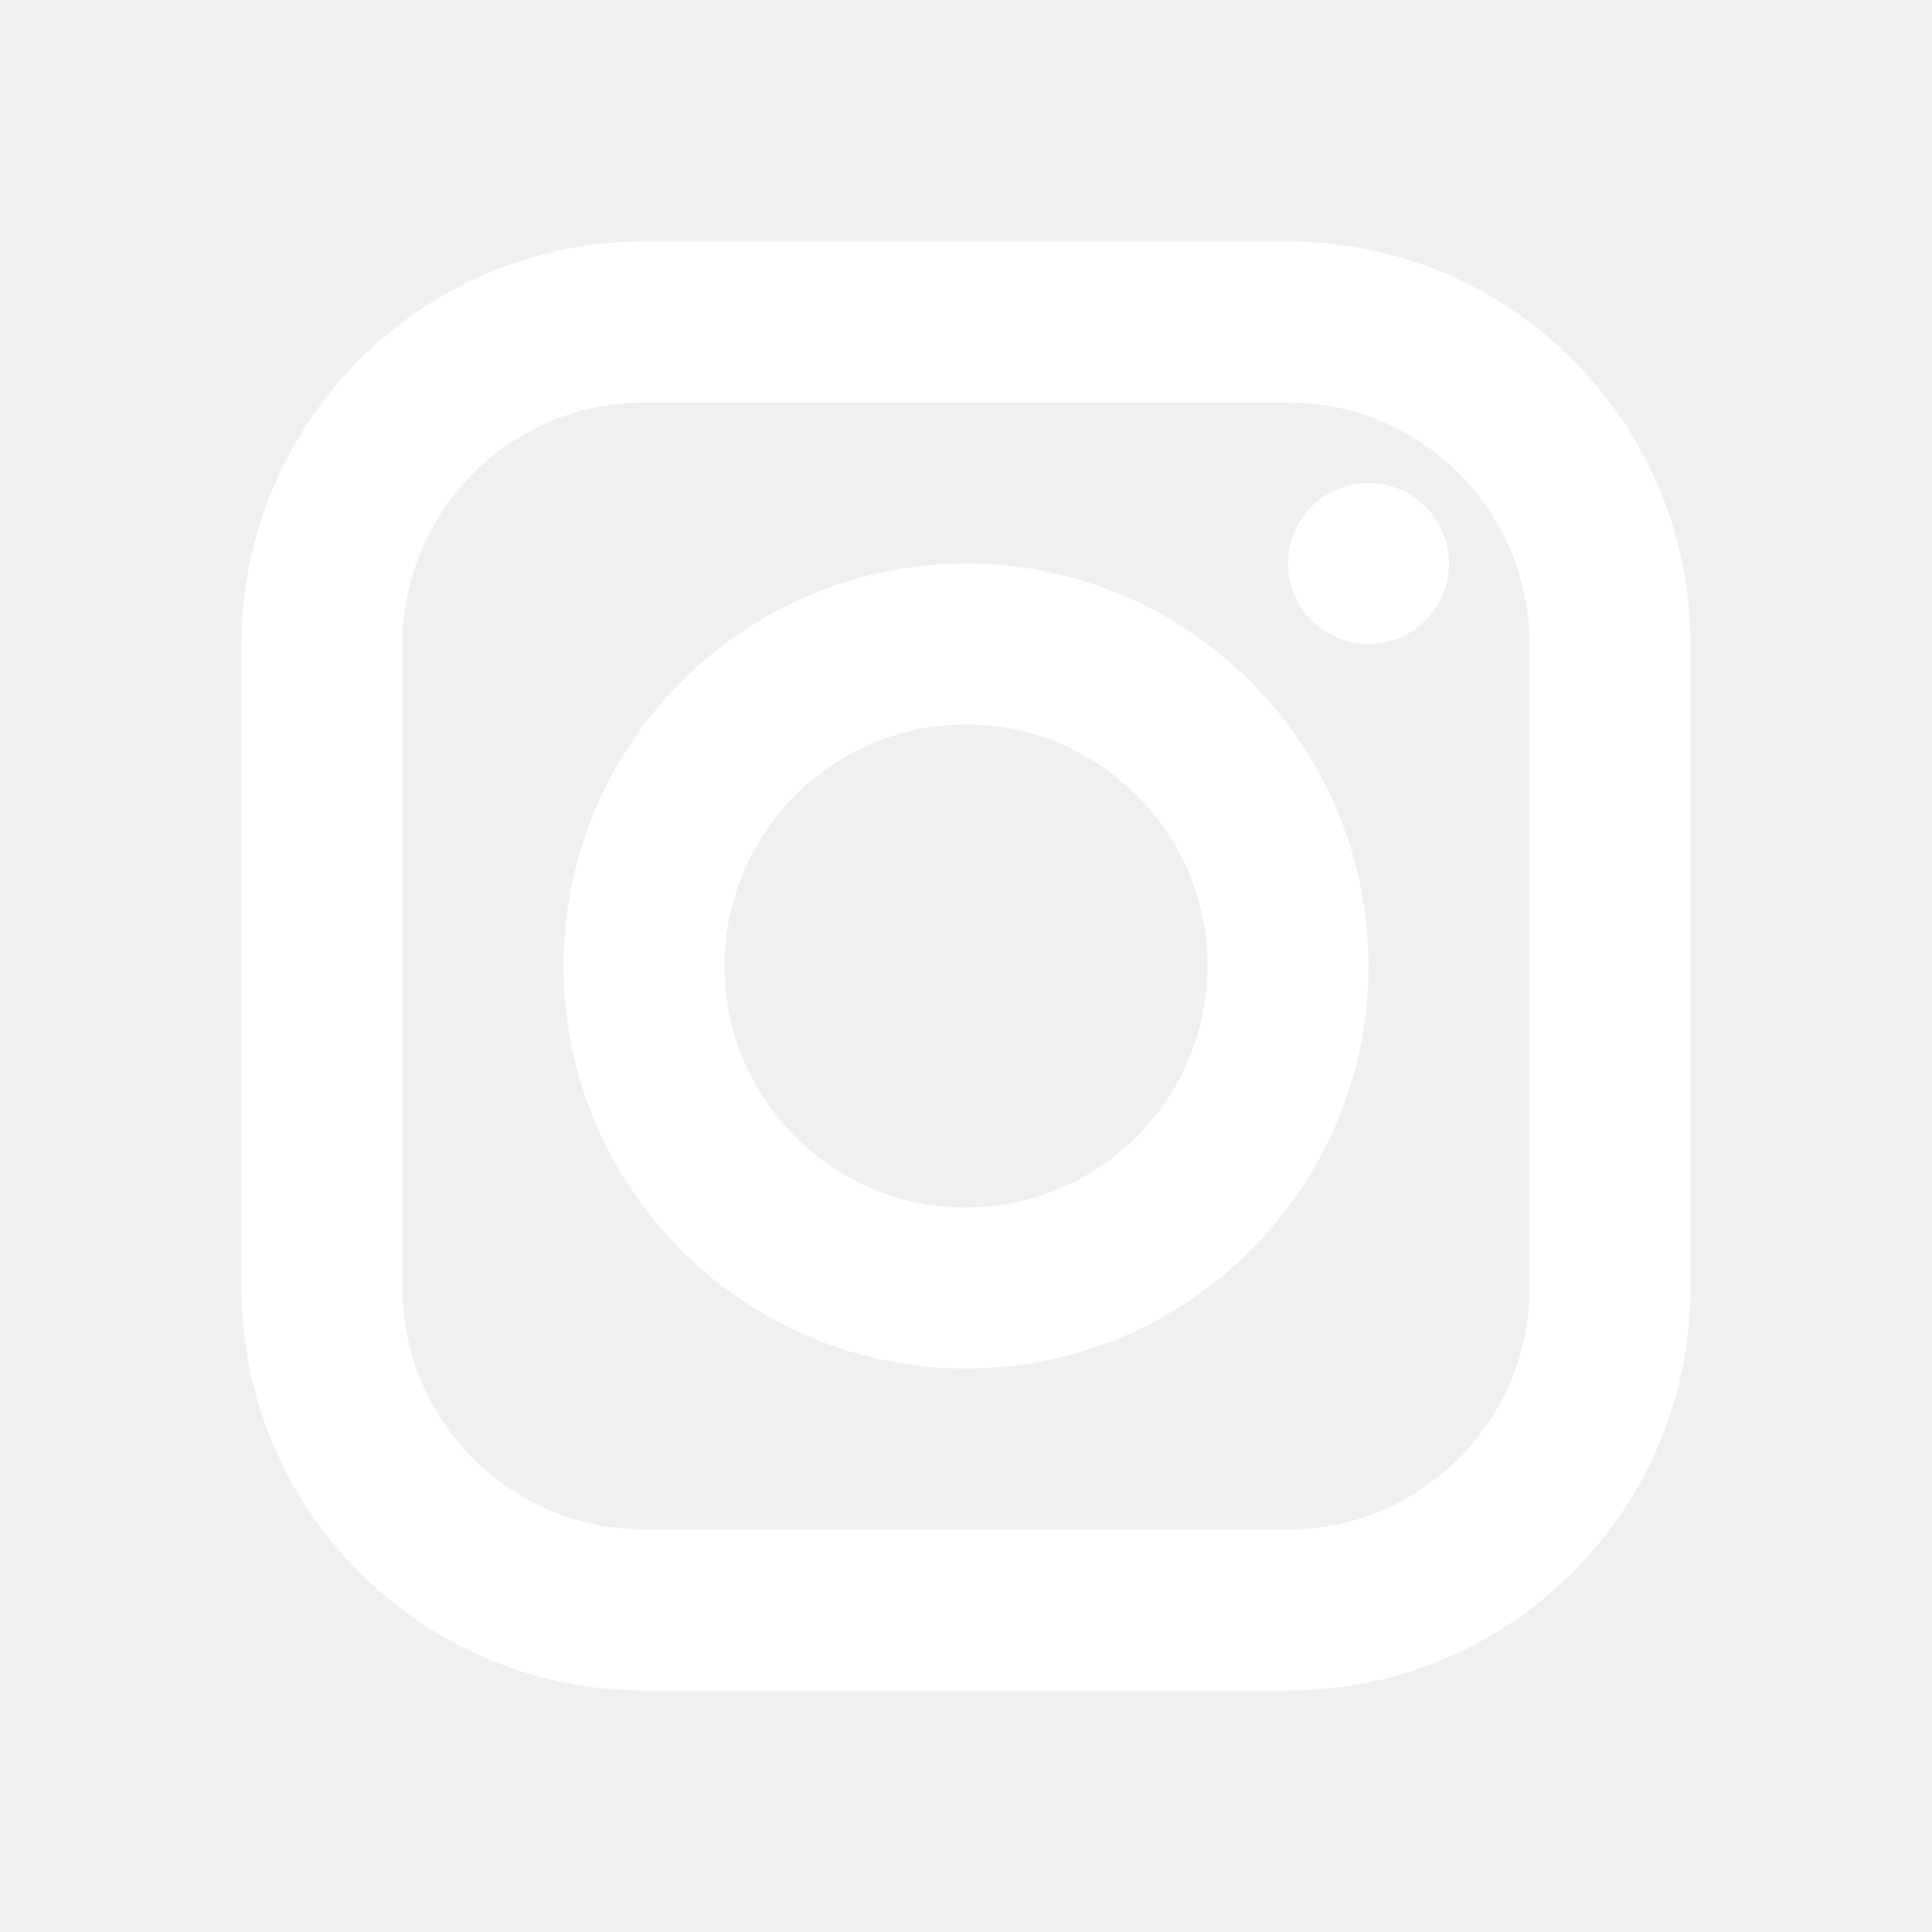
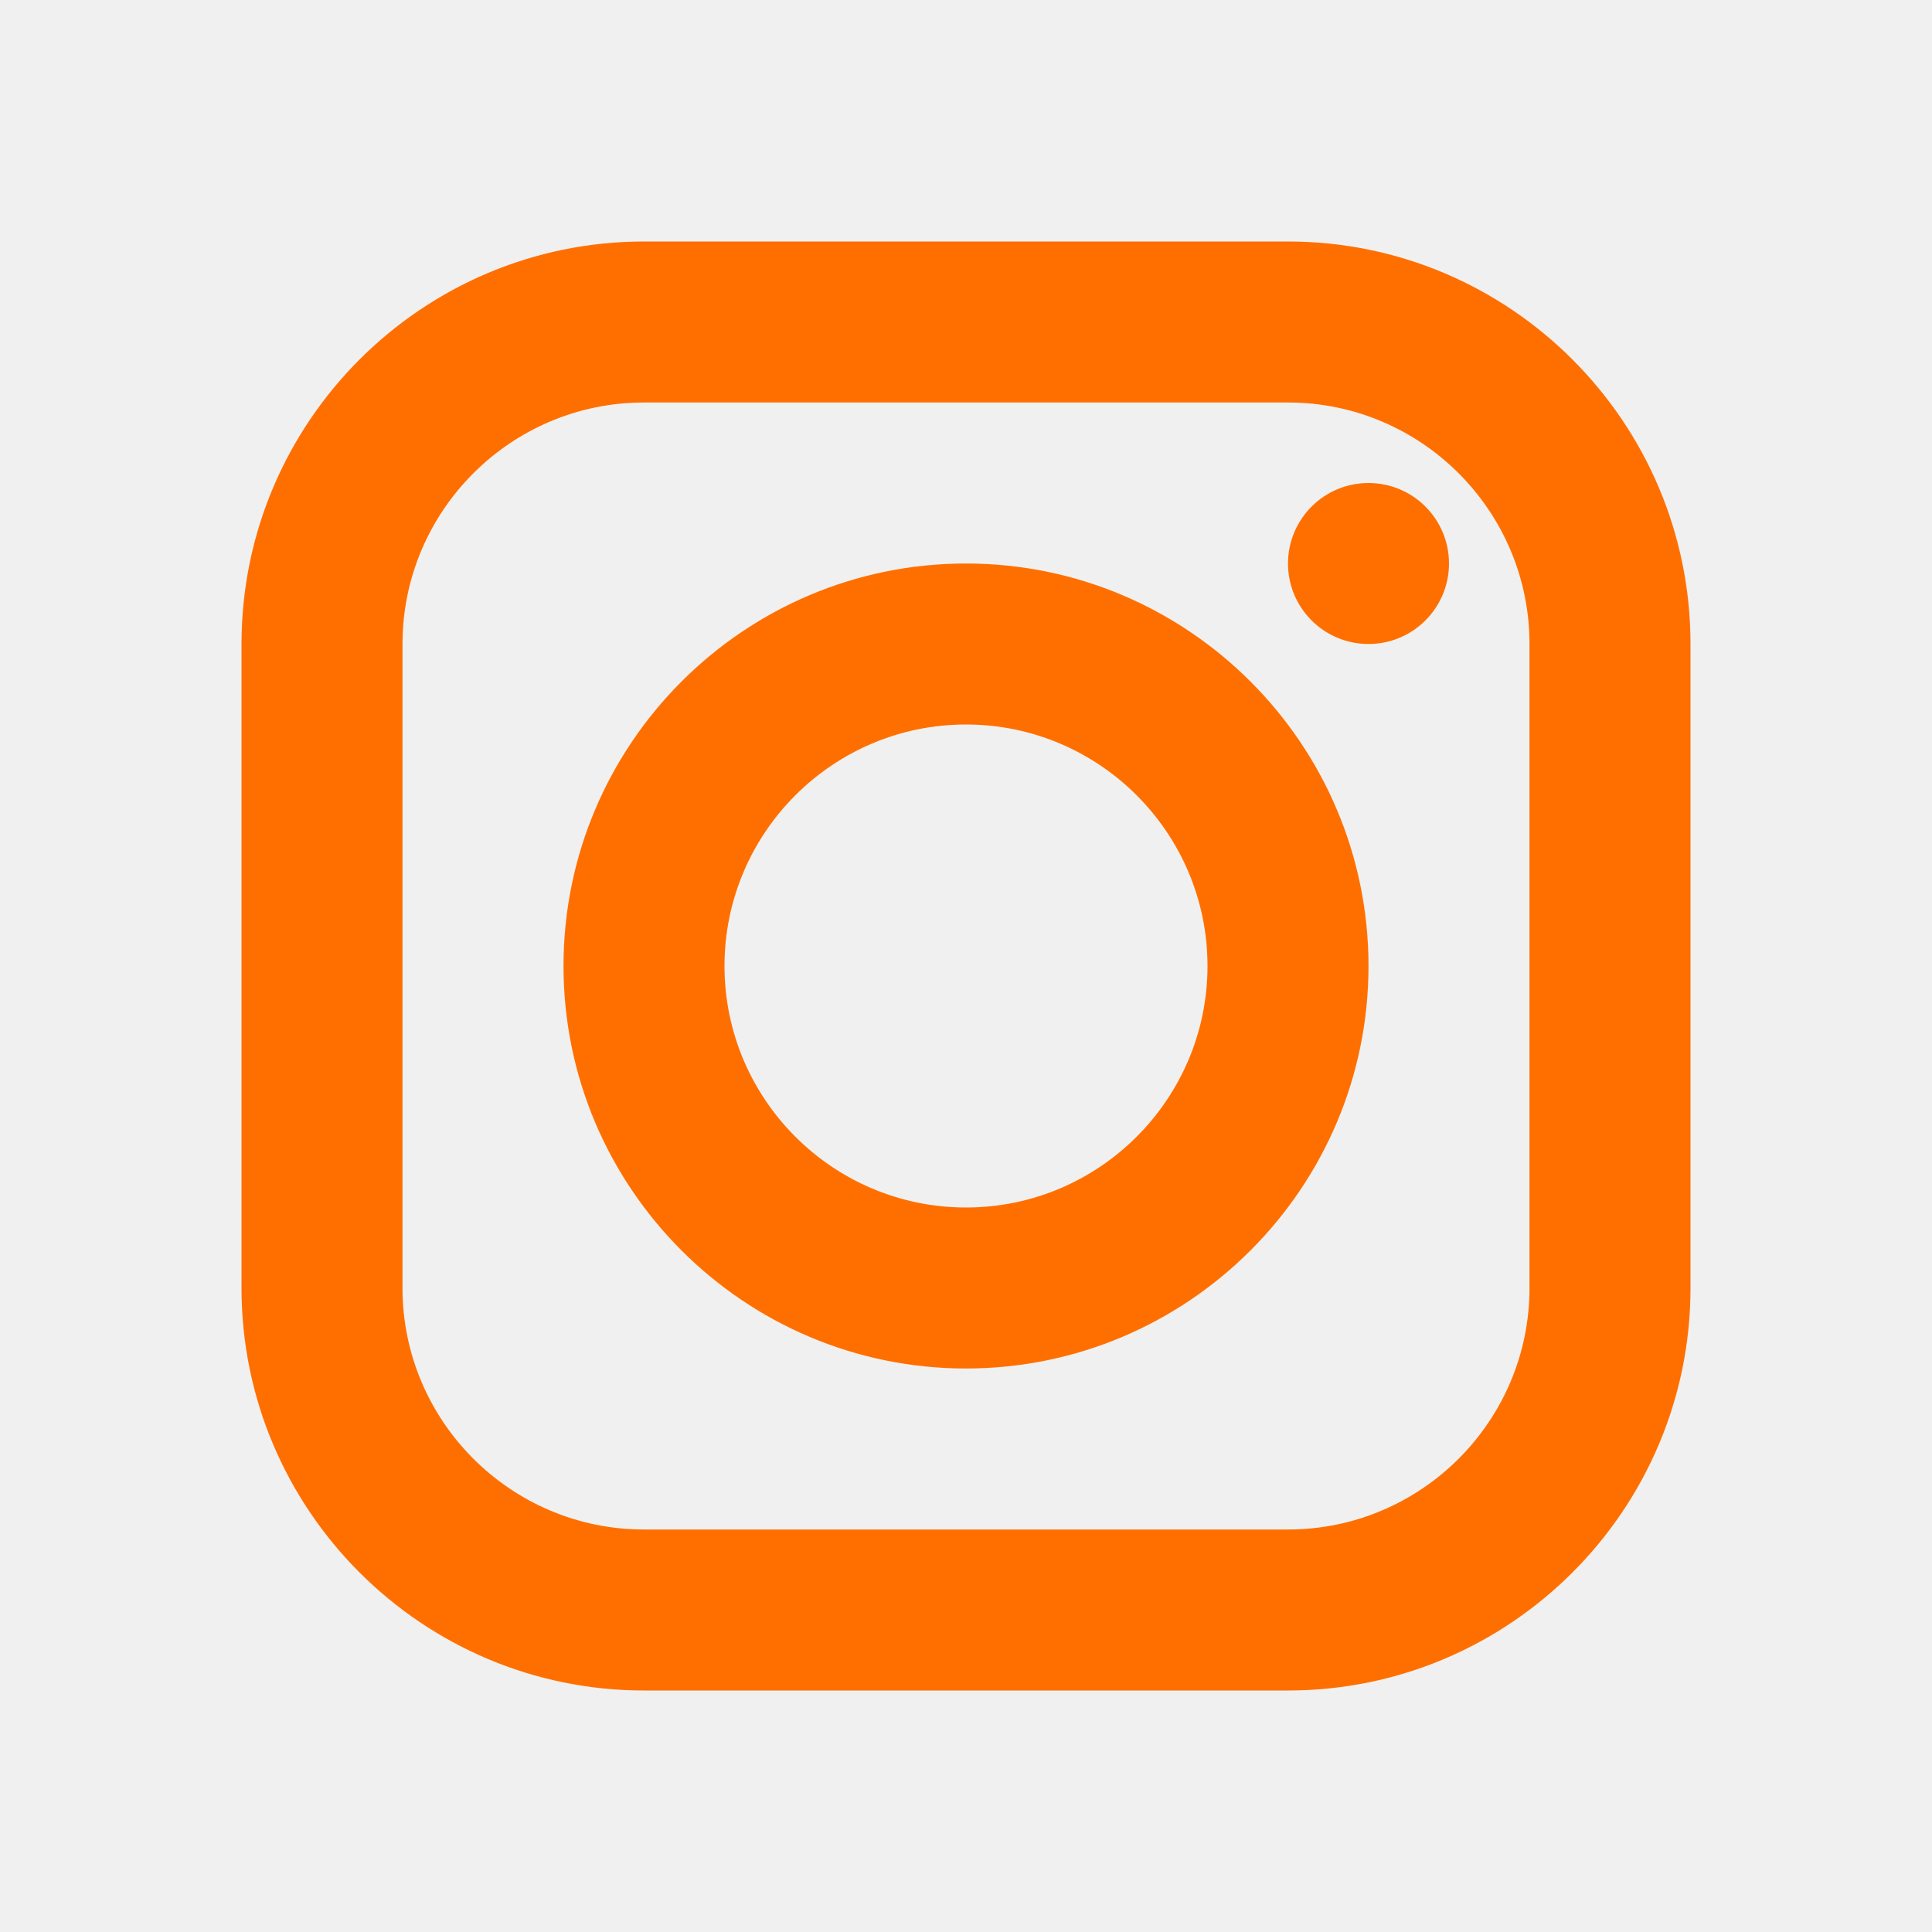
- <svg xmlns="http://www.w3.org/2000/svg" fill="#FFFFFF" viewBox="0 0 24 24" width="24px" height="24px">
+ <svg xmlns="http://www.w3.org/2000/svg" fill="#ff6f00" viewBox="0 0 24 24" width="24px" height="24px">
  <path d="M 8 3 C 5.243 3 3 5.243 3 8 L 3 16 C 3 18.757 5.243 21 8 21 L 16 21 C 18.757 21 21 18.757 21 16 L 21 8 C 21 5.243 18.757 3 16 3 L 8 3 z M 8 5 L 16 5 C 17.654 5 19 6.346 19 8 L 19 16 C 19 17.654 17.654 19 16 19 L 8 19 C 6.346 19 5 17.654 5 16 L 5 8 C 5 6.346 6.346 5 8 5 z M 17 6 A 1 1 0 0 0 16 7 A 1 1 0 0 0 17 8 A 1 1 0 0 0 18 7 A 1 1 0 0 0 17 6 z M 12 7 C 9.243 7 7 9.243 7 12 C 7 14.757 9.243 17 12 17 C 14.757 17 17 14.757 17 12 C 17 9.243 14.757 7 12 7 z M 12 9 C 13.654 9 15 10.346 15 12 C 15 13.654 13.654 15 12 15 C 10.346 15 9 13.654 9 12 C 9 10.346 10.346 9 12 9 z" />
</svg>
